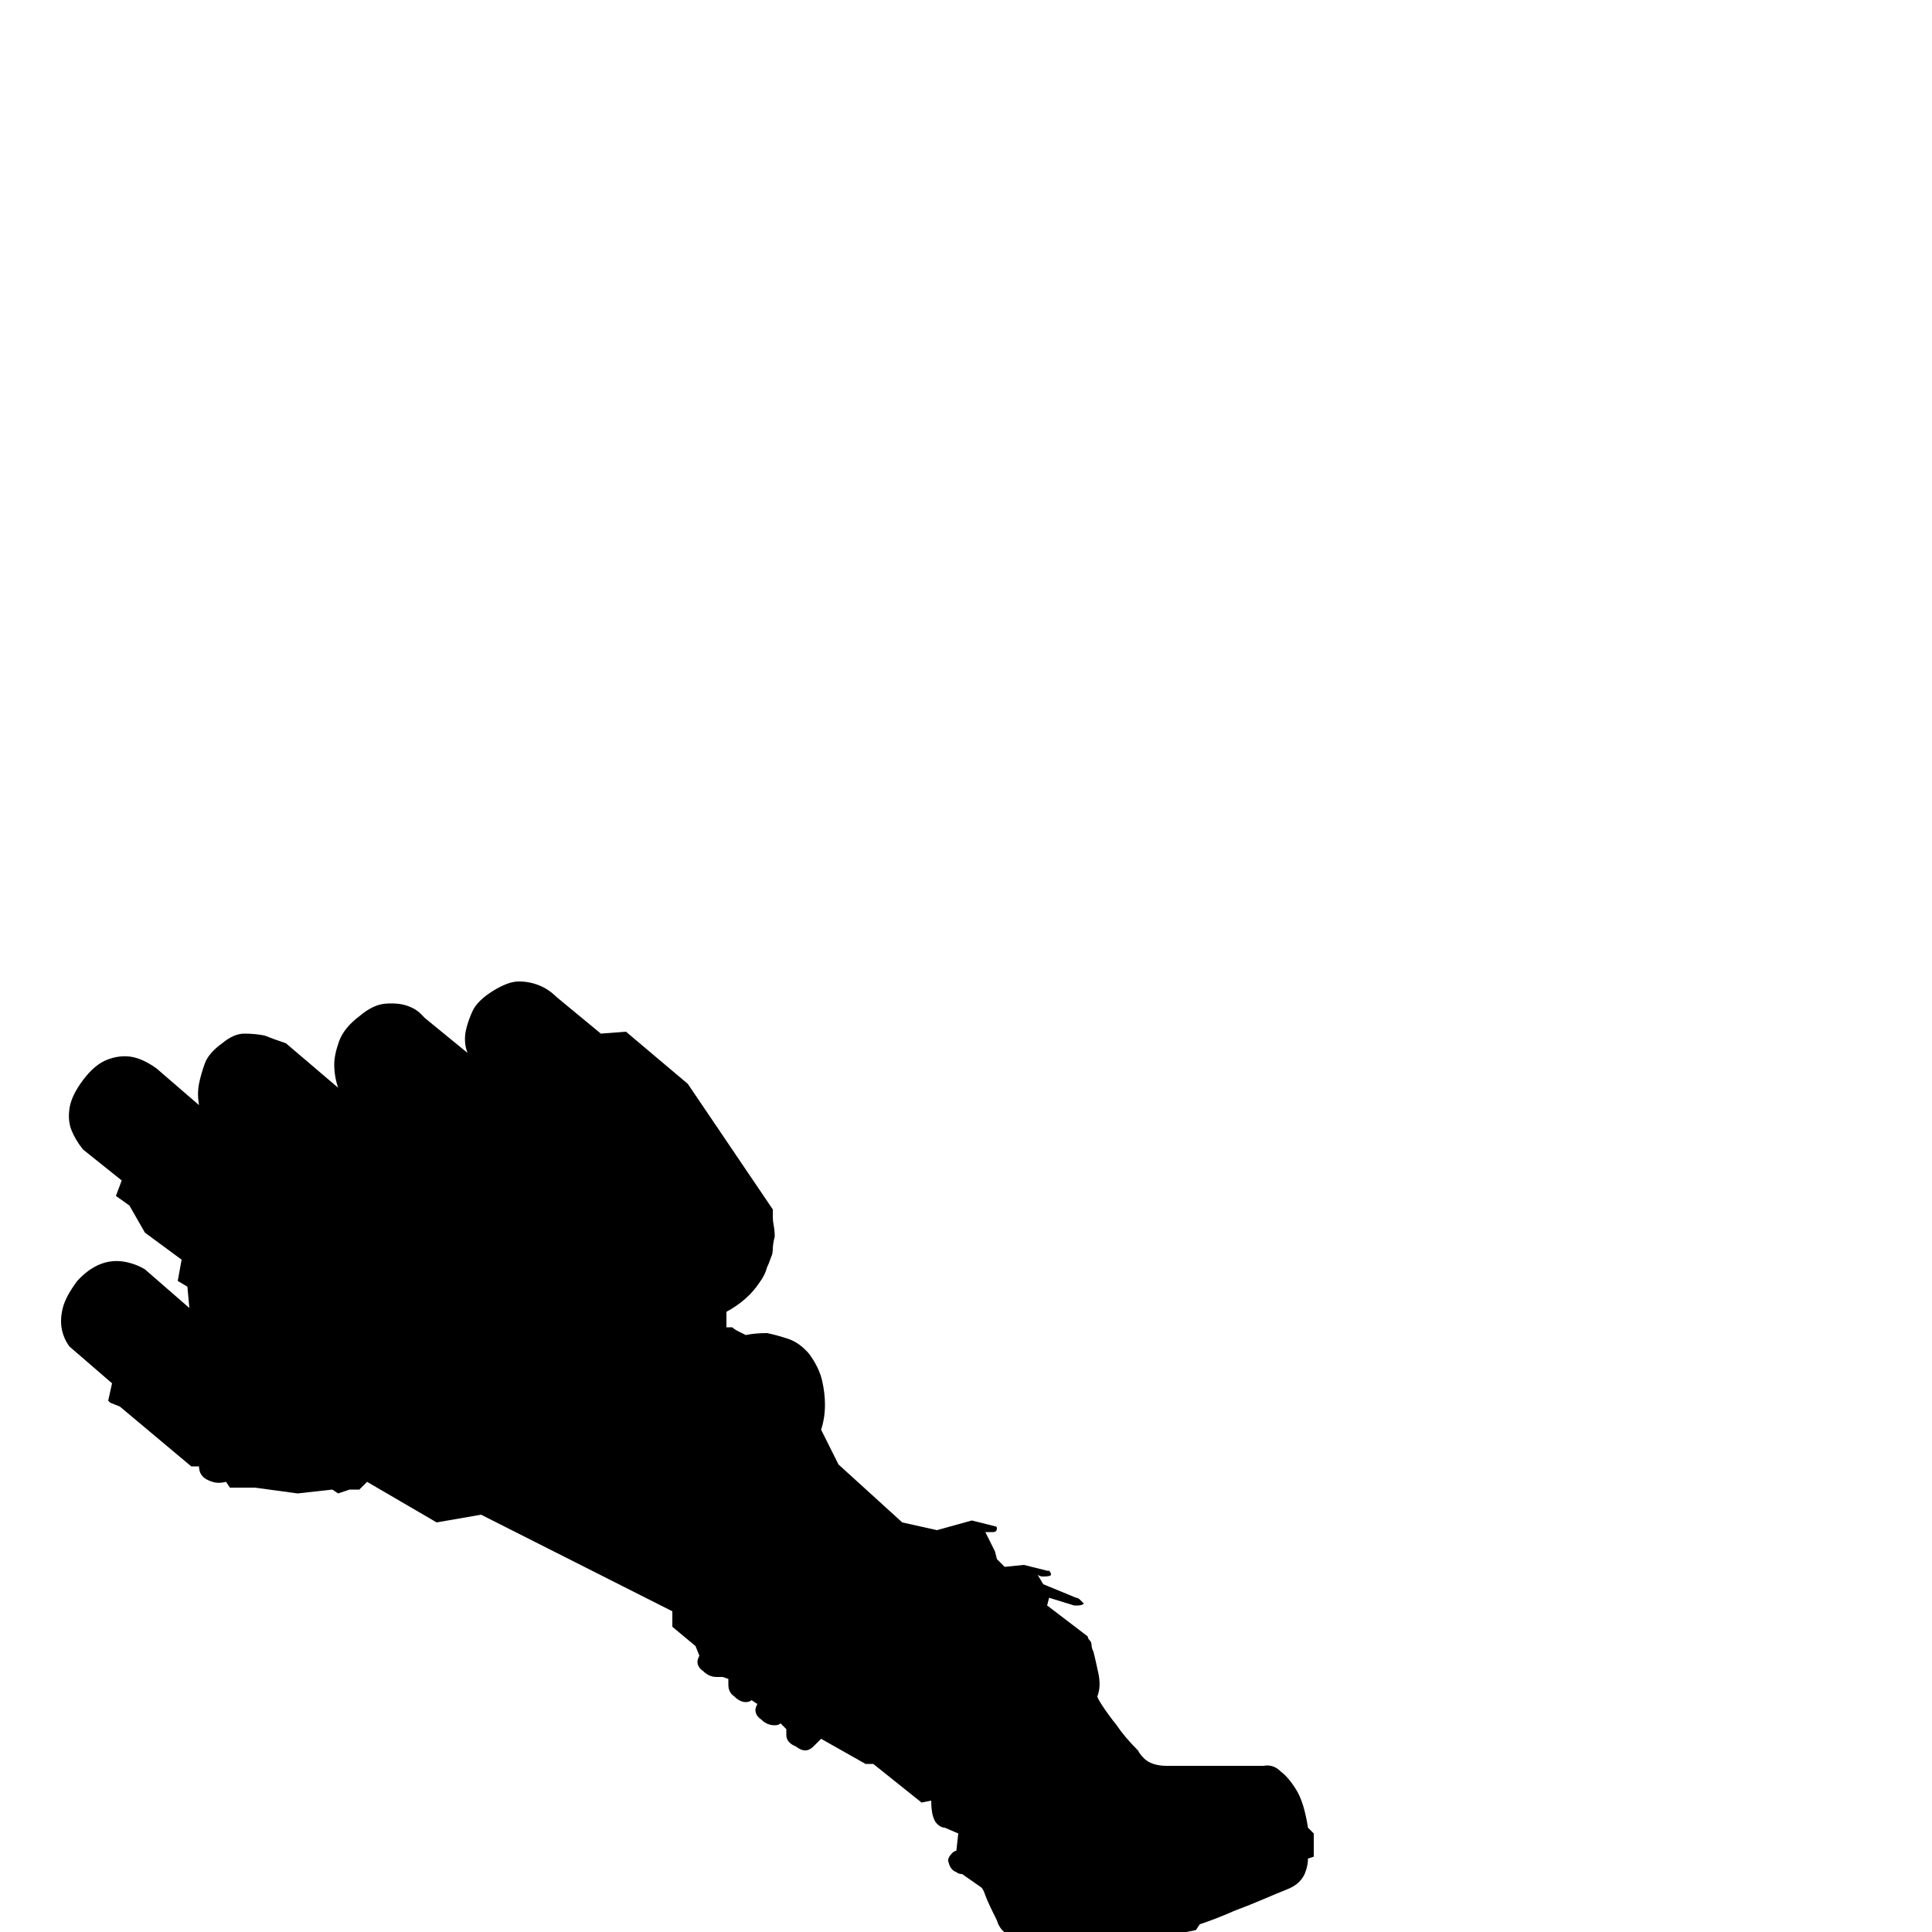
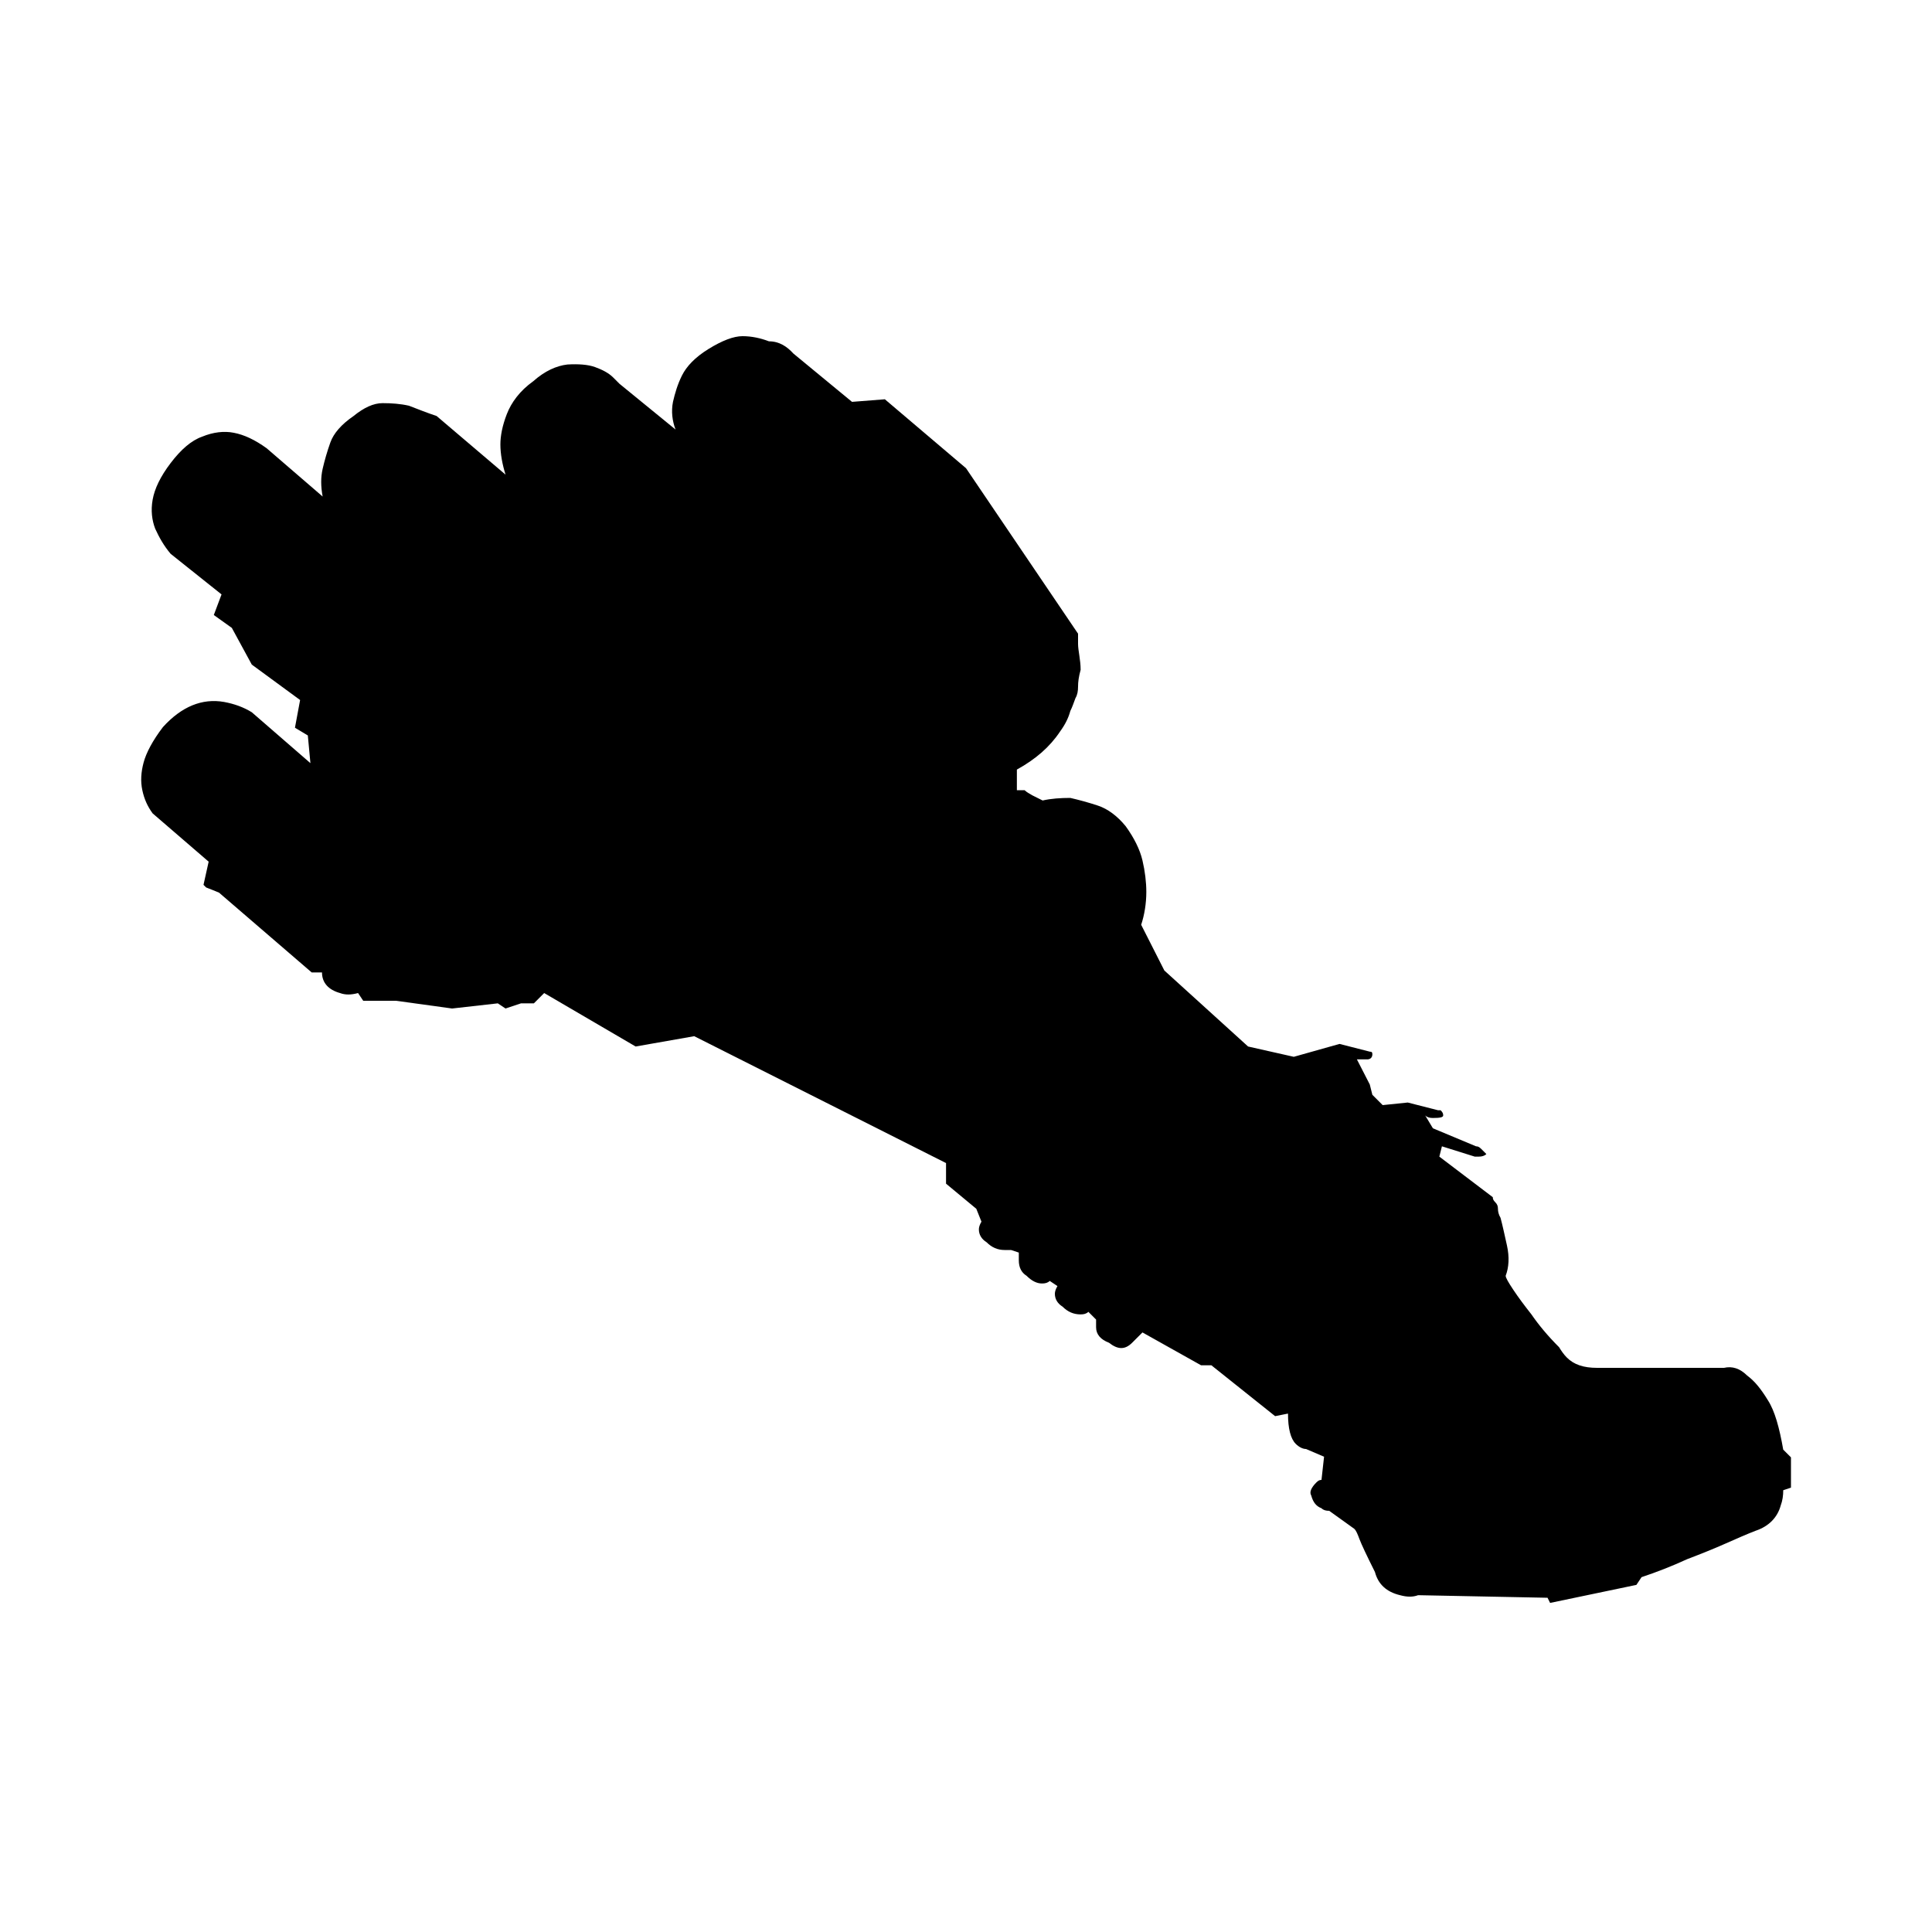
- <svg xmlns="http://www.w3.org/2000/svg" viewBox="0 -250 1000 1000">
-   <path fill="currentColor" d="M288 266l23 19 13-1 32 27 44 65v4q0 2 .5 4.5t.5 5.5q-1 4-1 6.5t-1 4.5q-1 3-2 5-1 4-4 8-6 9-17 15v8h3q1 1 3 2l4 2q5-1 11-1 5 1 11 3t11 8q5 7 6.5 13.5T427 477q0 7-2 13l9 18 33 30 18 4 18-5 12 3q1 0 1 1 0 2-2 2h-4l5 10 1 4 2 2 2 2 10-1 12 3h1q1 1 1 2t-4 1q-2 0-3-1l3 5 17 7q1 0 2 1l2 2q-1 1-3 1h-2l-13-4-1 4 21 16q0 1 1 2t1 2.5 1 3.5q1 4 2.5 11t-.5 12q0 1 3 5.5t7 9.5q4 6 11 13 1 2 3 4 4 4 12 4h50q5-1 9 3 4 3 8 9.5t6 19.5l3 3v12l-3 1q0 3-1 6-2 7-10 10-5 2-12 5t-15 6q-9 4-18 7l-2 3-34 7-1-2-51-1q-3 1-7 0-8-2-10-9-5-10-6-13t-2-4l-10-7q-2 0-3-1-3-1-4-5-1-2 2-5 1-1 2-1l1-9-7-3q-2 0-4-2-3-3-3-12l-5 1-25-20h-4l-23-13-4 4q-4 4-9 0-5-2-5-6v-3l-3-3q-1 1-3 1-4 0-7-3-3-2-3-5 0-1 1-3l-3-2q-1 1-3 1-3 0-6-3-3-2-3-6v-3l-3-1h-3q-4 0-7-3-3-2-3-5 0-1 1-3l-2-5-12-10v-8l-99-50-23 4-36-21-4 4h-5l-6 2-3-2-18 2-22-3h-13l-2-3q-4 1-7 0-7-2-7-8h-4l-37-31-5-2-1-1 2-9-22-19q-3-4-4-9t.5-11 7.5-14q11-12 24-10 6 1 11 4l23 20-1-11-5-3 2-11-19-14-8-14-7-5 3-8-20-16q-4-5-6-10t-1-11.5 7-14.5 12.5-10.5T68 297t13 6l22 19q-1-6 0-11t3-10.5 9-10.5q6-5 11.5-5t10.5 1q5 2 11 4l27 23q-2-6-2-12 0-5 2.5-12t10.5-13q7-6 13.5-6.5t11 1 7 4l2.5 2.5 22 18q-2-5-1-11 1-5 3.5-10.5T255 263t13.5-5 10.5 2 9 6z" />
+ <svg xmlns="http://www.w3.org/2000/svg" version="1.1" id="Layer_1" x="0px" y="0px" width="300px" height="300px" viewBox="0 0 300 300" style="enable-background:new 0 0 300 300;" xml:space="preserve">
+   <path d="M123.2,54.9l9.1,7.5l5.1-0.4l12.6,10.7l17.4,25.7v1.6c0,0.5,0.1,1.1,0.2,1.8s0.2,1.4,0.2,2.2c-0.3,1.1-0.4,1.9-0.4,2.6  c0,0.7-0.1,1.3-0.4,1.8c-0.3,0.8-0.5,1.4-0.8,2c-0.3,1.1-0.8,2.1-1.6,3.2c-1.6,2.4-3.8,4.3-6.7,5.9v3.2h1.2c0.3,0.3,0.7,0.5,1.2,0.8  l1.6,0.8c1.3-0.3,2.8-0.4,4.3-0.4c1.3,0.3,2.8,0.7,4.3,1.2s3,1.6,4.3,3.2c1.3,1.8,2.2,3.6,2.6,5.3s0.6,3.4,0.6,4.9  c0,1.8-0.3,3.6-0.8,5.1l3.6,7.1l13,11.8l7.1,1.6l7.1-2l4.7,1.2c0.3,0,0.4,0.1,0.4,0.4c0,0.5-0.3,0.8-0.8,0.8h-1.6l2,3.9l0.4,1.6  l0.8,0.8l0.8,0.8l3.9-0.4l4.7,1.2h0.4c0.3,0.3,0.4,0.5,0.4,0.8c0,0.3-0.5,0.4-1.6,0.4c-0.5,0-0.9-0.1-1.2-0.4l1.2,2l6.7,2.8  c0.3,0,0.5,0.1,0.8,0.4l0.8,0.8c-0.3,0.3-0.7,0.4-1.2,0.4H229l-5.1-1.6l-0.4,1.6l8.3,6.3c0,0.3,0.1,0.5,0.4,0.8  c0.3,0.3,0.4,0.6,0.4,1s0.1,0.9,0.4,1.4c0.3,1.1,0.6,2.5,1,4.3s0.3,3.4-0.2,4.7c0,0.3,0.4,1,1.2,2.2c0.8,1.2,1.7,2.4,2.8,3.8  c1.1,1.6,2.5,3.3,4.3,5.1c0.3,0.5,0.7,1.1,1.2,1.6c1.1,1.1,2.6,1.6,4.7,1.6h19.7c1.3-0.3,2.5,0.1,3.6,1.2c1.1,0.8,2.1,2,3.2,3.8  c1.1,1.7,1.8,4.3,2.4,7.7l1.2,1.2v4.7l-1.2,0.4c0,0.8-0.1,1.6-0.4,2.4c-0.5,1.8-1.8,3.2-3.9,3.9c-1.3,0.5-2.9,1.2-4.7,2  s-3.8,1.6-5.9,2.4c-2.4,1.1-4.7,2-7.1,2.8l-0.8,1.2l-13.4,2.8l-0.4-0.8l-20.1-0.4c-0.8,0.3-1.7,0.3-2.8,0c-2.1-0.5-3.4-1.7-3.9-3.6  c-1.3-2.6-2.1-4.3-2.4-5.1s-0.5-1.3-0.8-1.6l-3.9-2.8c-0.5,0-0.9-0.1-1.2-0.4c-0.8-0.3-1.3-0.9-1.6-2c-0.3-0.5,0-1.2,0.8-2  c0.3-0.3,0.5-0.4,0.8-0.4l0.4-3.6l-2.8-1.2c-0.5,0-1.1-0.3-1.6-0.8c-0.8-0.8-1.2-2.4-1.2-4.7l-2,0.4l-9.9-7.9h-1.6l-9.1-5.1  l-1.6,1.6c-1.1,1.1-2.2,1.1-3.6,0c-1.3-0.5-2-1.3-2-2.4v-1.2l-1.2-1.2c-0.3,0.3-0.7,0.4-1.2,0.4c-1.1,0-2-0.4-2.8-1.2  c-0.8-0.5-1.2-1.2-1.2-2c0-0.3,0.1-0.7,0.4-1.2l-1.2-0.8c-0.3,0.3-0.7,0.4-1.2,0.4c-0.8,0-1.6-0.4-2.4-1.2c-0.8-0.5-1.2-1.3-1.2-2.4  v-1.2l-1.2-0.4H156c-1.1,0-2-0.4-2.8-1.2c-0.8-0.5-1.2-1.2-1.2-2c0-0.3,0.1-0.7,0.4-1.2l-0.8-2l-4.7-3.9v-3.2l-39.1-19.7l-9.1,1.6  l-14.2-8.3l-1.6,1.6h-2l-2.4,0.8l-1.2-0.8l-7.1,0.8l-8.7-1.2h-5.1l-0.8-1.2c-1.1,0.3-2,0.3-2.8,0c-1.8-0.5-2.8-1.6-2.8-3.2h-1.6  L34,138.6l-2-0.8l-0.4-0.4l0.8-3.6l-8.7-7.5c-0.8-1.1-1.3-2.2-1.6-3.6s-0.2-2.8,0.2-4.3s1.4-3.4,3-5.5c2.9-3.2,6.1-4.5,9.5-3.9  c1.6,0.3,3,0.8,4.3,1.6l9.1,7.9l-0.4-4.3l-2-1.2l0.8-4.3l-7.5-5.5L36,97.5l-2.8-2l1.2-3.2L26.5,86c-1.1-1.3-1.8-2.6-2.4-3.9  c-0.5-1.3-0.7-2.8-0.4-4.5c0.3-1.7,1.2-3.6,2.8-5.7c1.6-2.1,3.2-3.5,4.9-4.1c1.7-0.7,3.4-0.9,4.9-0.6c1.6,0.3,3.3,1.1,5.1,2.4  l8.7,7.5c-0.3-1.6-0.3-3,0-4.3s0.7-2.7,1.2-4.1c0.5-1.4,1.7-2.8,3.6-4.1c1.6-1.3,3.1-2,4.5-2c1.4,0,2.8,0.1,4.1,0.4  c1.3,0.5,2.8,1.1,4.3,1.6l10.7,9.1c-0.5-1.6-0.8-3.2-0.8-4.7c0-1.3,0.3-2.9,1-4.7s2-3.6,4.1-5.1c1.8-1.6,3.6-2.4,5.3-2.6  c1.7-0.1,3.2,0,4.3,0.4s2.1,0.9,2.8,1.6l1,1l8.7,7.1c-0.5-1.3-0.7-2.8-0.4-4.3c0.3-1.3,0.7-2.7,1.4-4.1s2-2.8,4.1-4.1  c2.1-1.3,3.9-2,5.3-2c1.4,0,2.8,0.3,4.1,0.8C121,53,122.2,53.8,123.2,54.9z" />
</svg>
